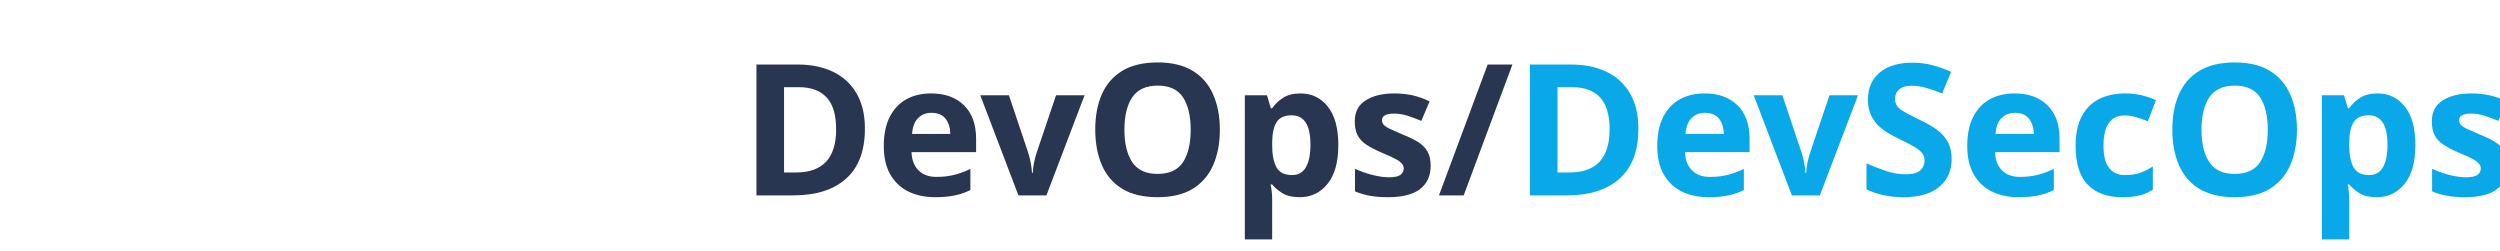
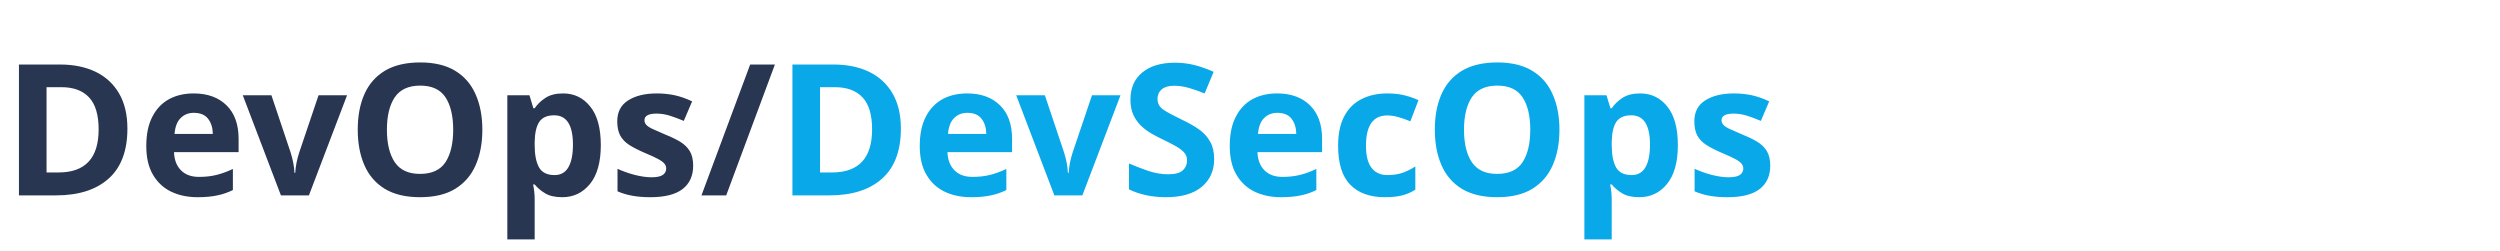
- <svg xmlns="http://www.w3.org/2000/svg" height="30" viewBox="0 0 123 30" width="300">
+ <svg xmlns="http://www.w3.org/2000/svg" height="30" viewBox="0 0 300 30" width="300">
  <text fill="#293651" font-family="Montserrat" font-size="22" font-weight="700" x=".291" y="23.447">DevOps/<tspan fill="#09a8e9">DevSecOps</tspan>
  </text>
</svg>
